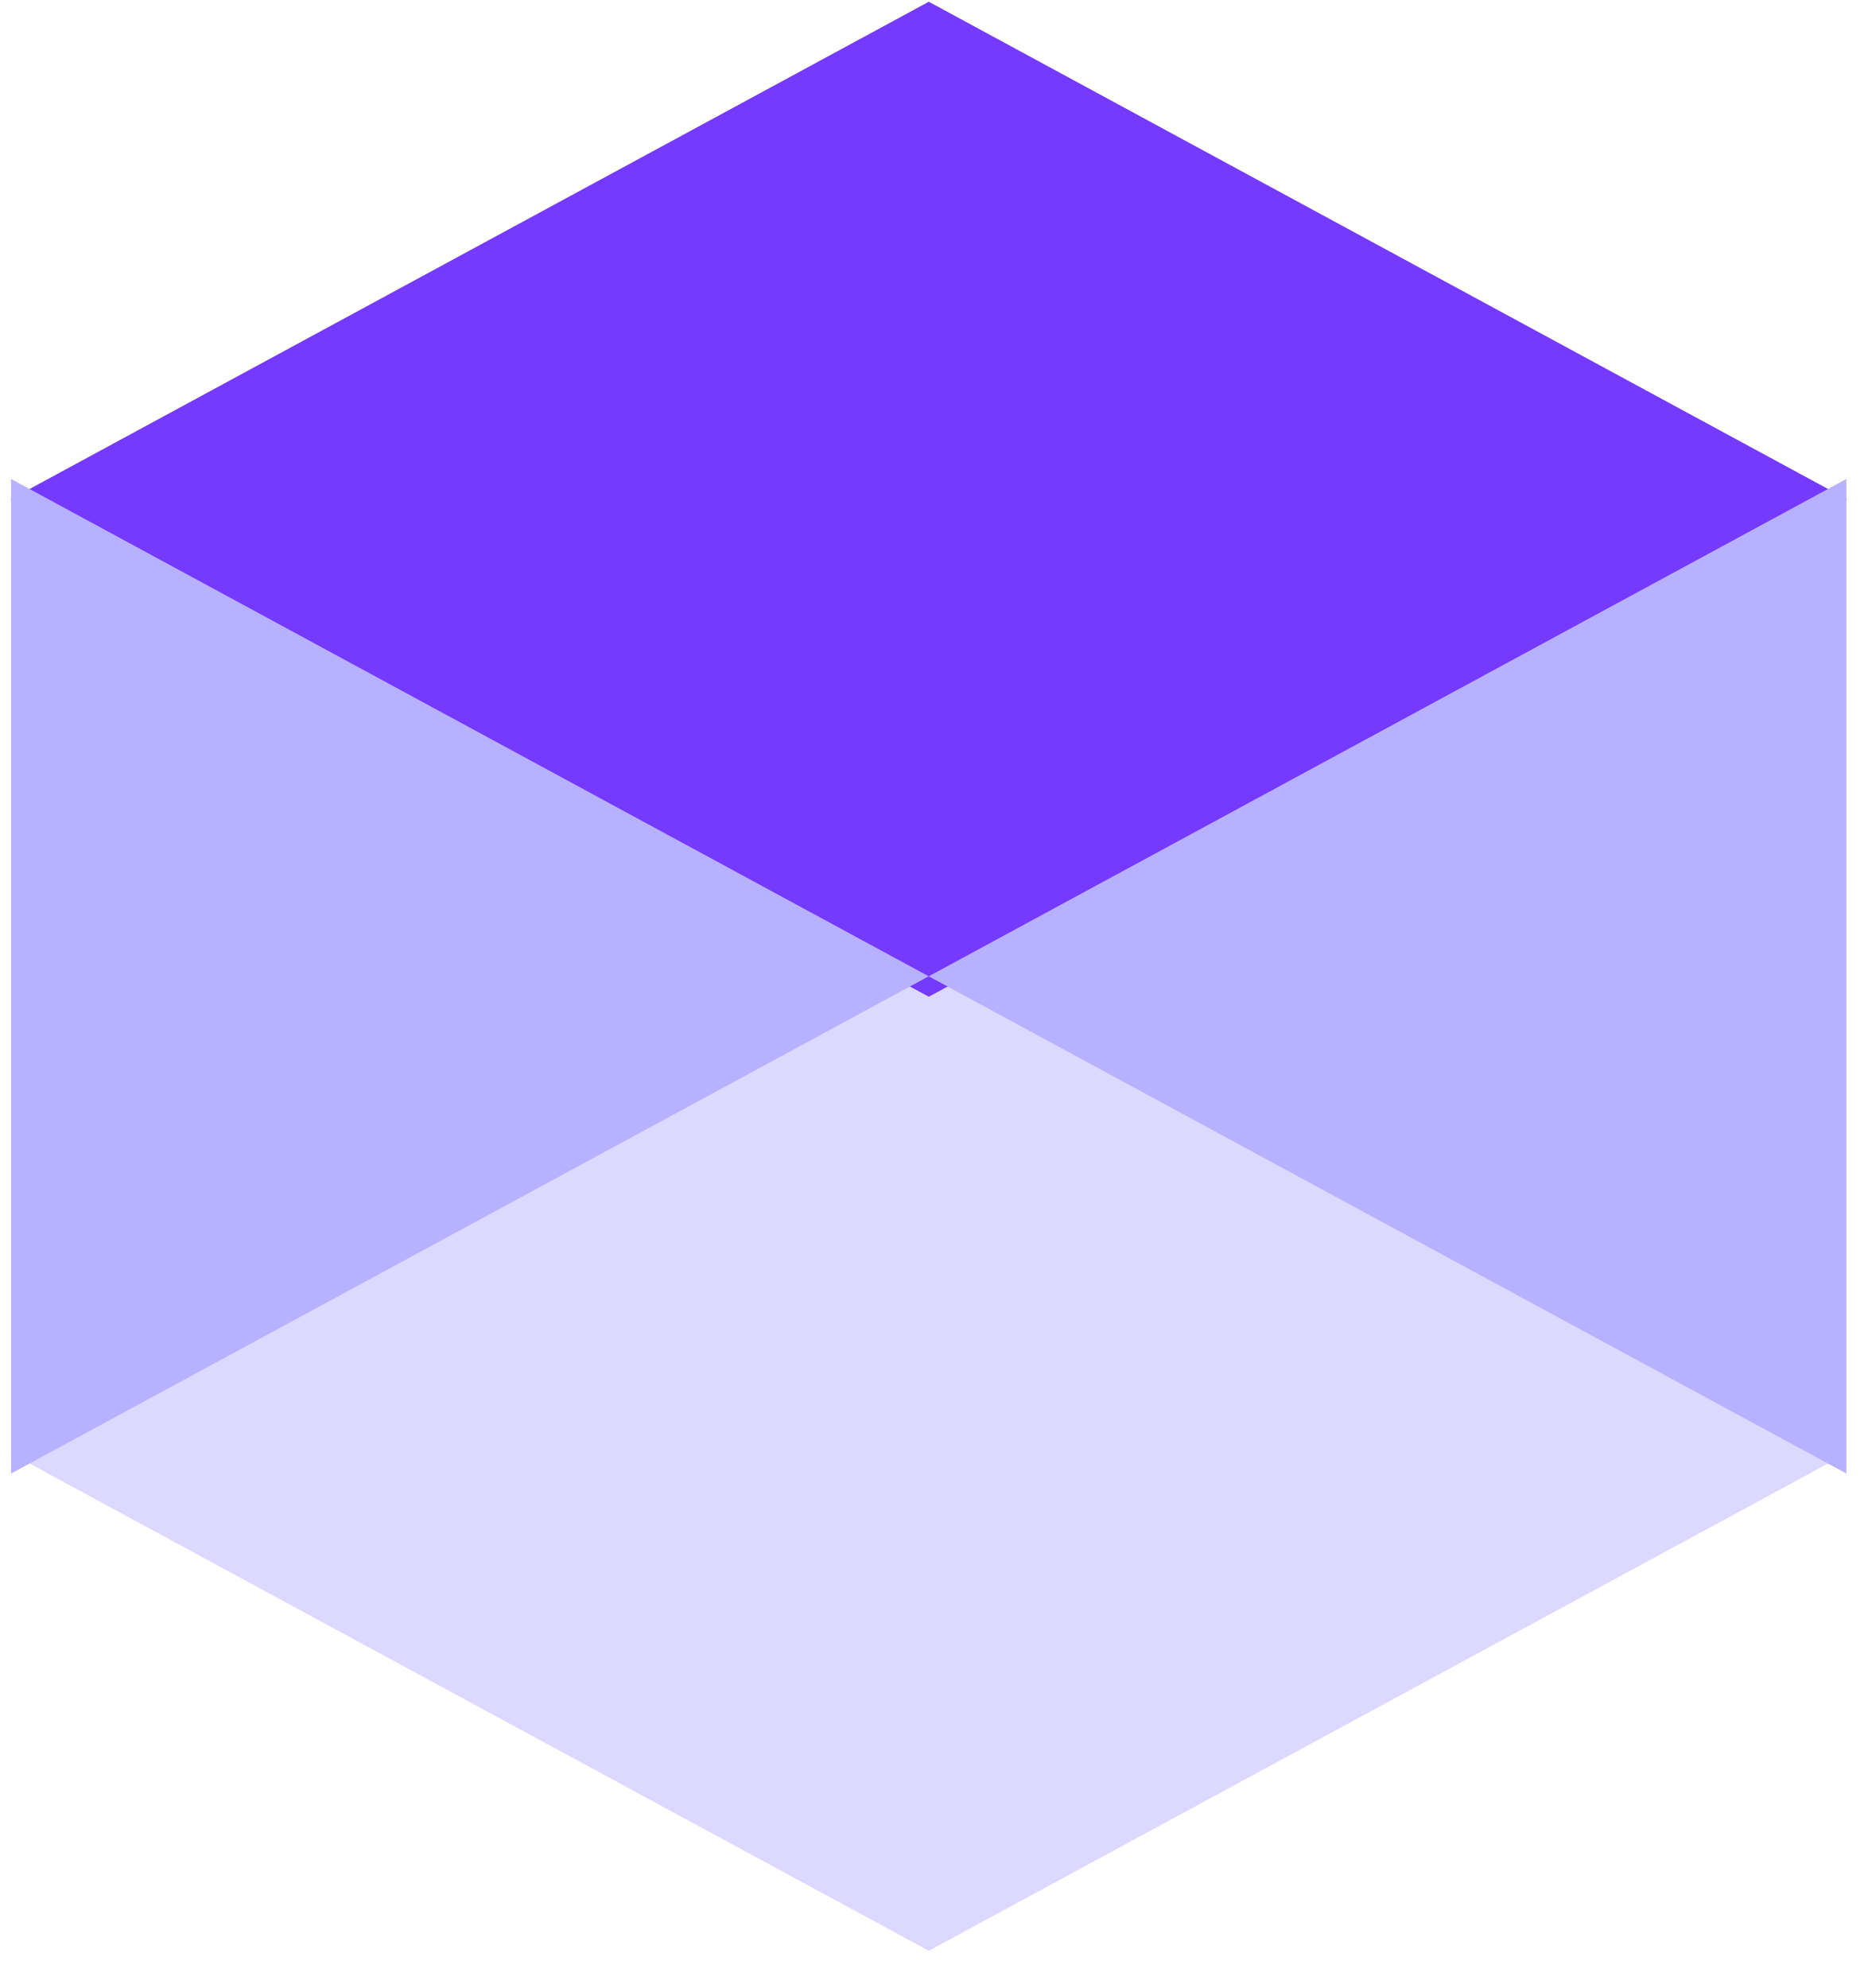
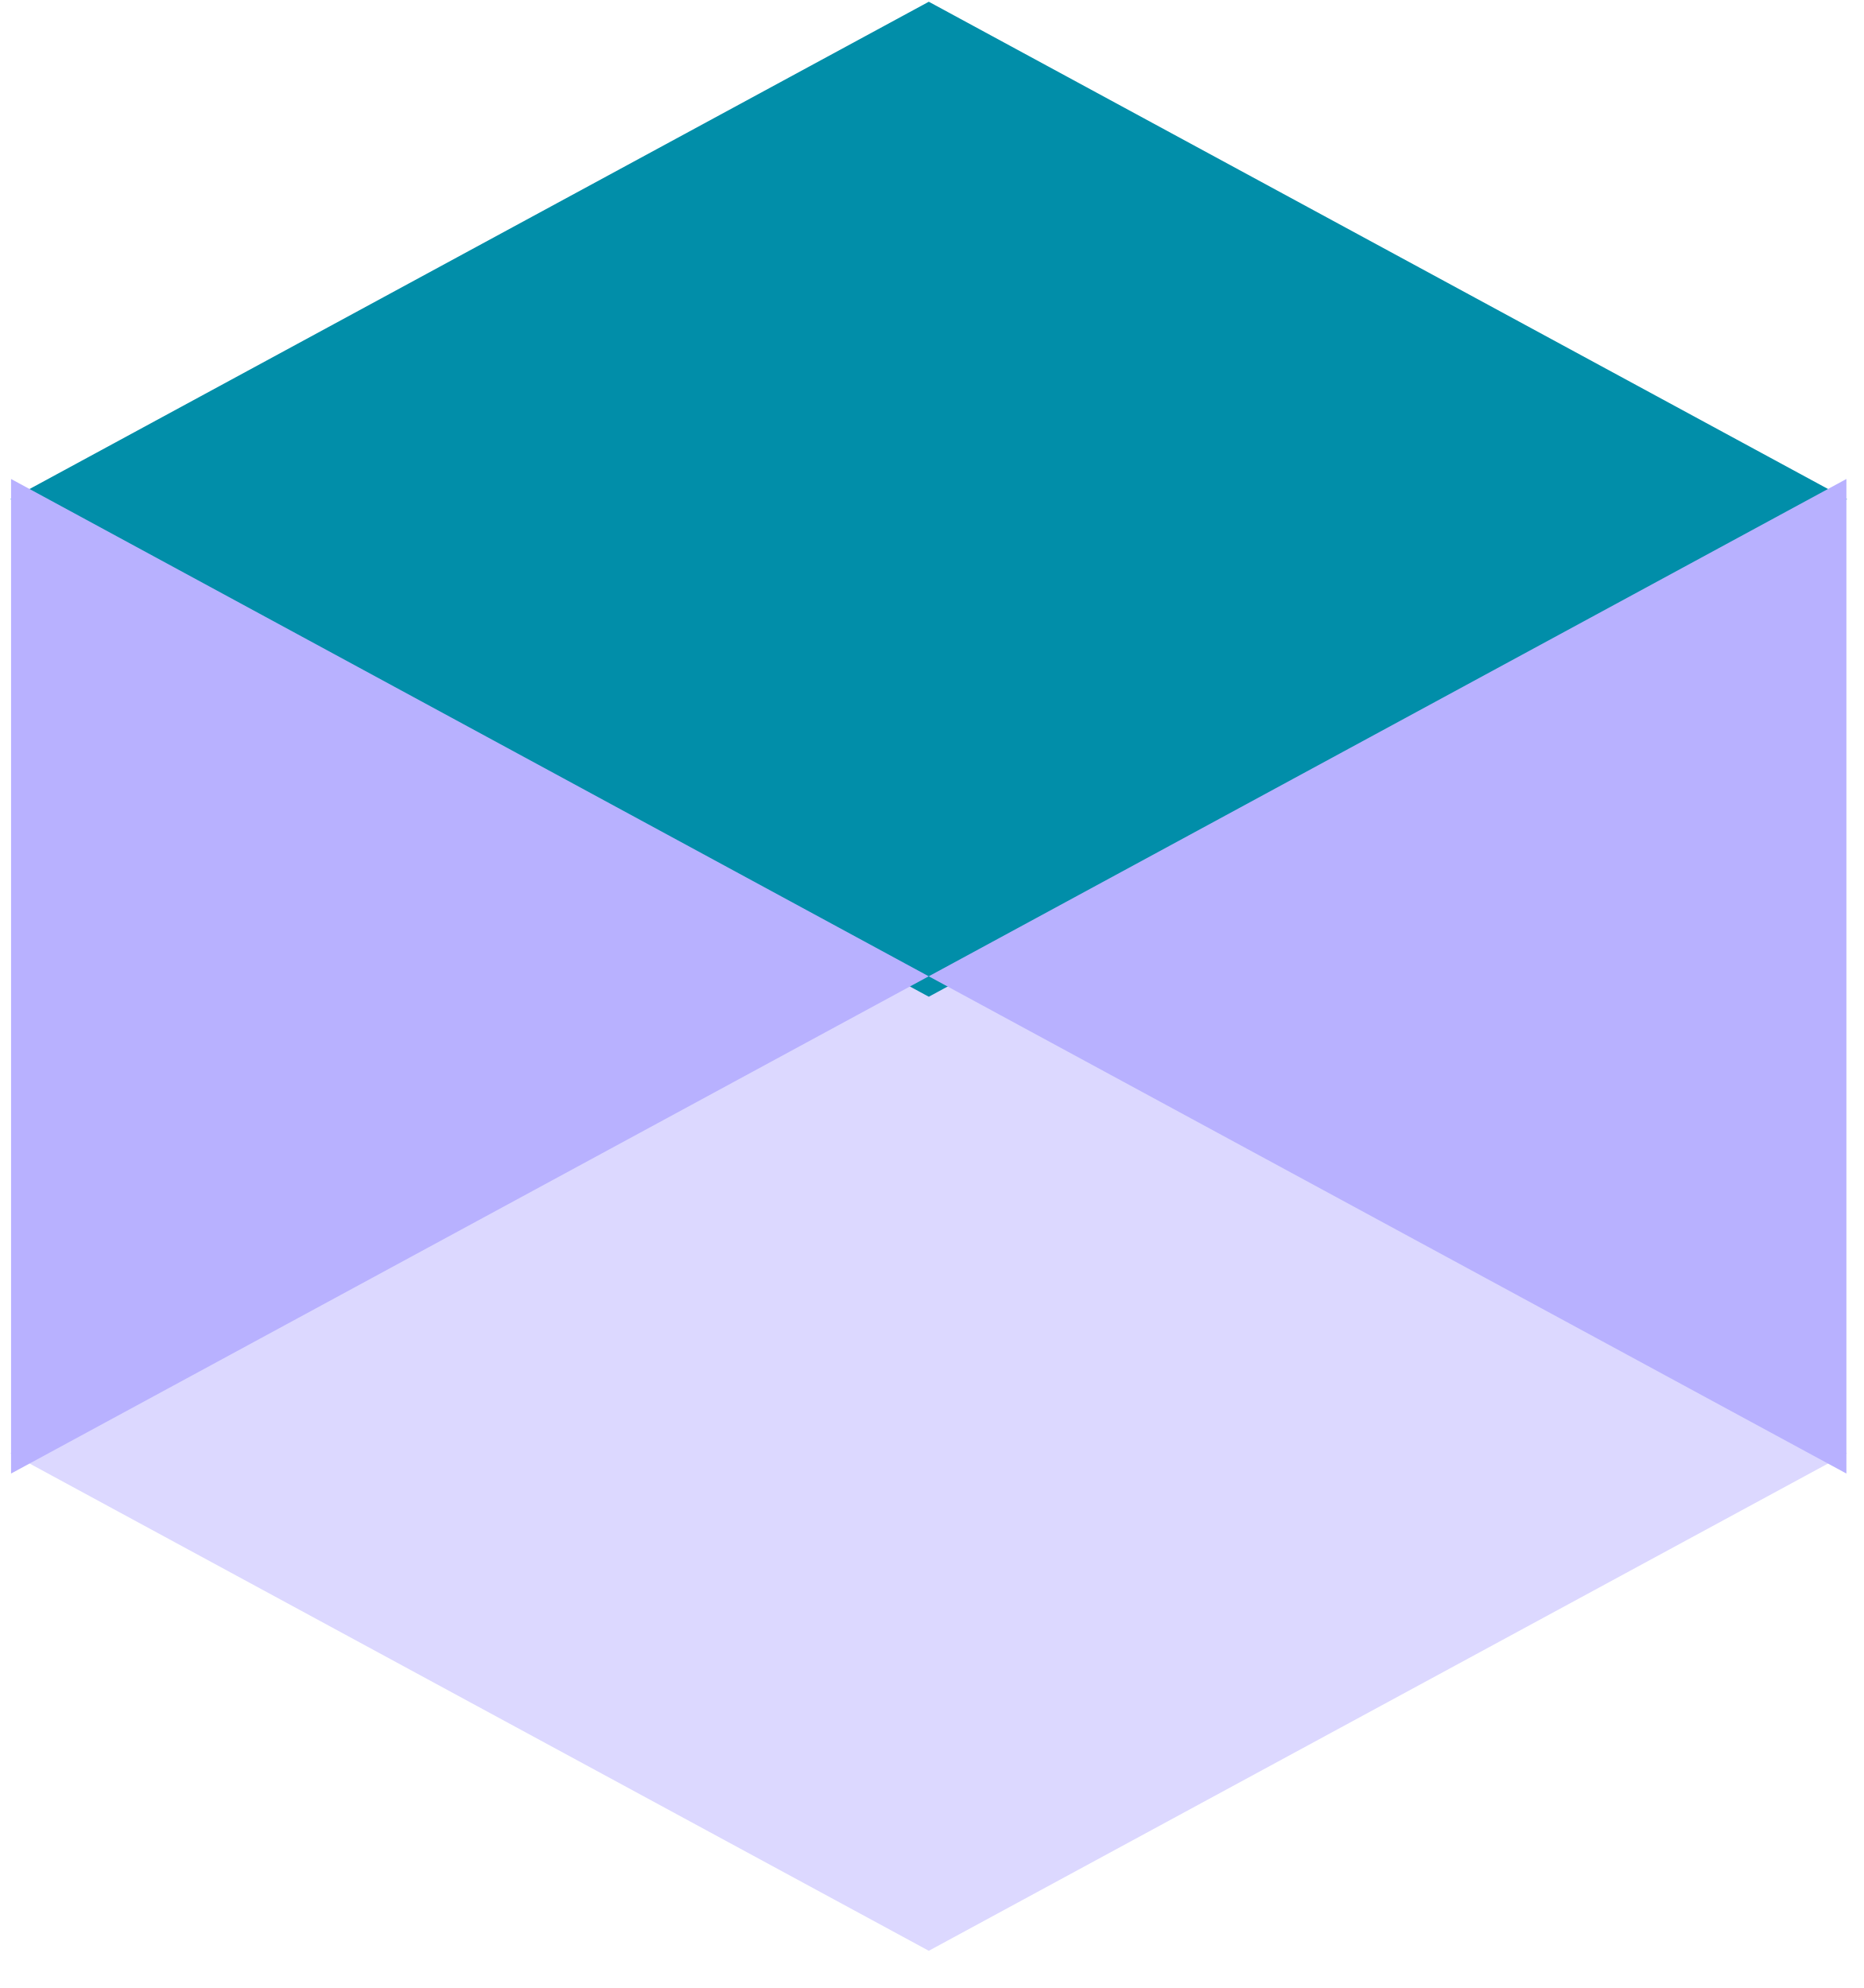
<svg xmlns="http://www.w3.org/2000/svg" width="30" height="32" viewBox="0 0 30 32" fill="none">
  <path d="M29.727 23.393L29.733 23.39H29.721L22.341 19.391L14.95 15.386L7.558 19.391L0.179 23.39H0.166L0.172 23.393L0.166 23.397H0.179L7.558 27.396L14.95 31.401L22.341 27.396L29.721 23.397H29.733L29.727 23.393Z" fill="#DCD8FF" />
-   <path d="M29.727 8.036L29.733 8.032H29.721L22.341 4.033L14.95 0.028L7.558 4.033L0.179 8.032H0.166L0.172 8.036L0.166 8.039H0.179L7.558 12.038L14.95 16.044L22.341 12.038L29.721 8.039H29.733L29.727 8.036Z" fill="#7539FF" />
+   <path d="M29.727 8.036L29.733 8.032H29.721L22.341 4.033L14.95 0.028L7.558 4.033L0.179 8.032H0.166L0.172 8.036L0.166 8.039H0.179L7.558 12.038L14.95 16.044L22.341 12.038L29.721 8.039H29.733L29.727 8.036Z" fill="#018ea9" />
  <path d="M0.178 7.71V23.719L14.949 15.715L0.178 7.71Z" fill="#B8B1FF" />
  <path d="M29.72 7.71V23.719L14.949 15.715L29.72 7.71Z" fill="#B8B1FF" />
</svg>
